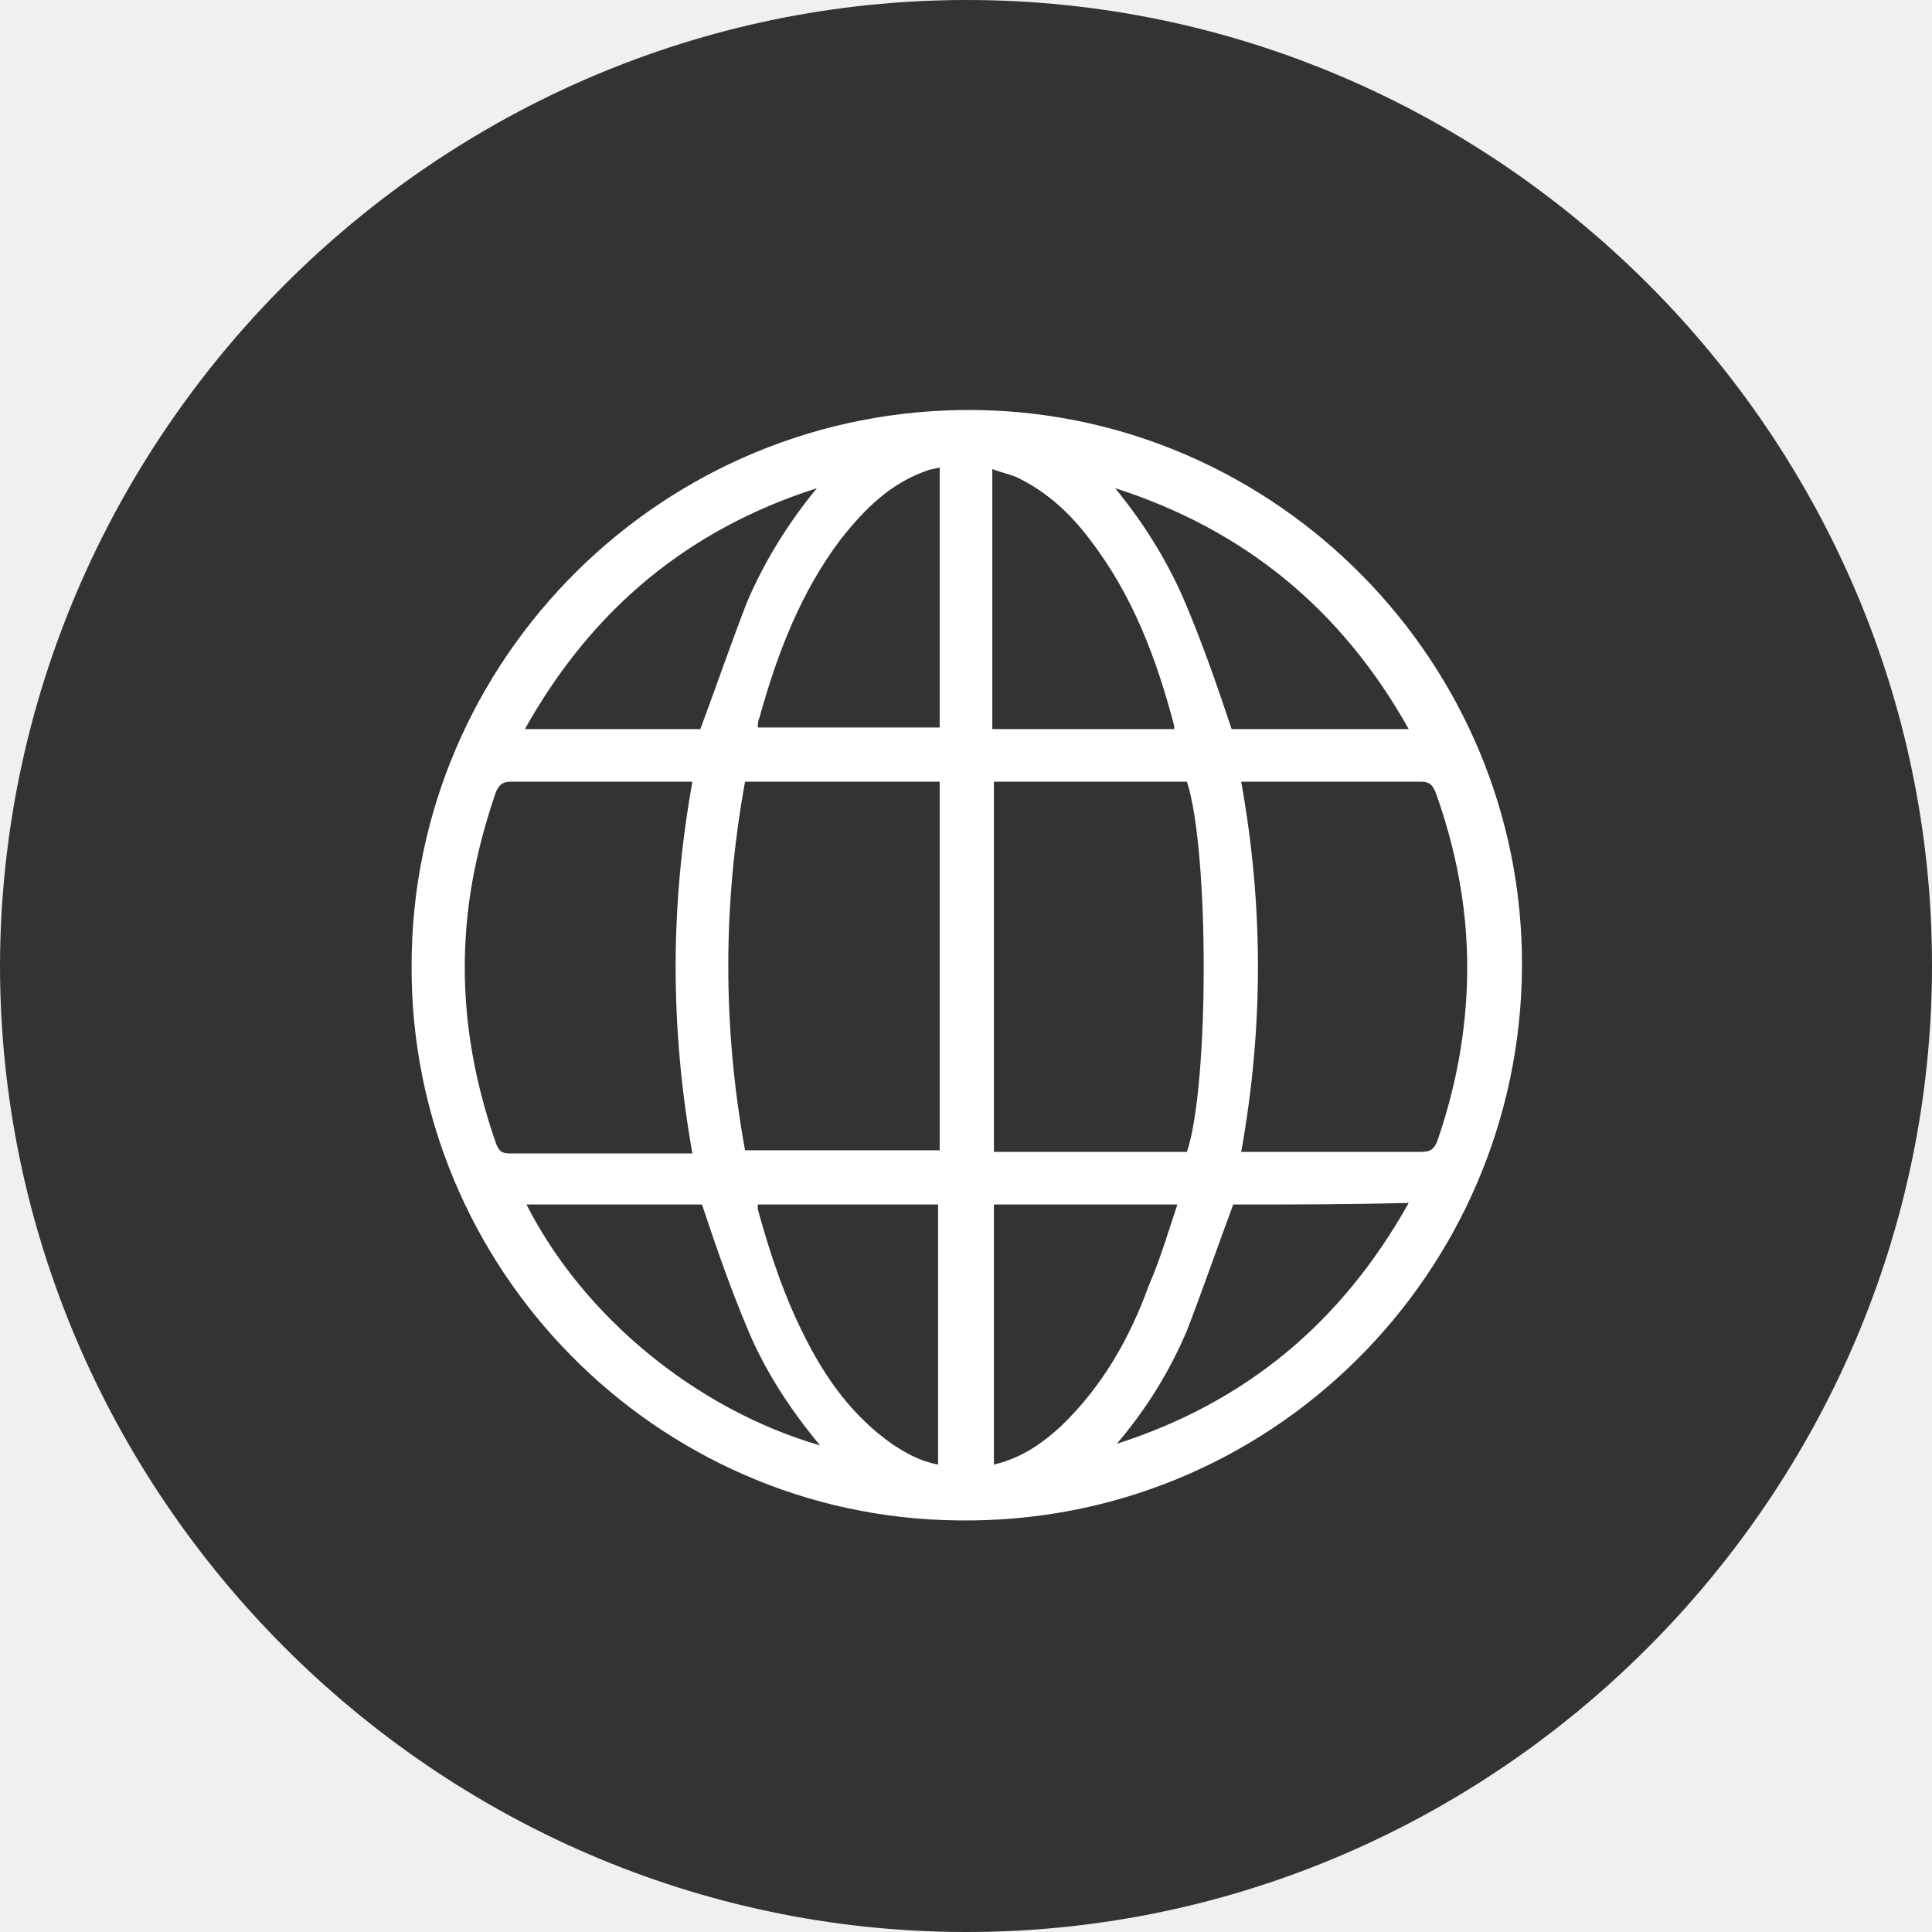
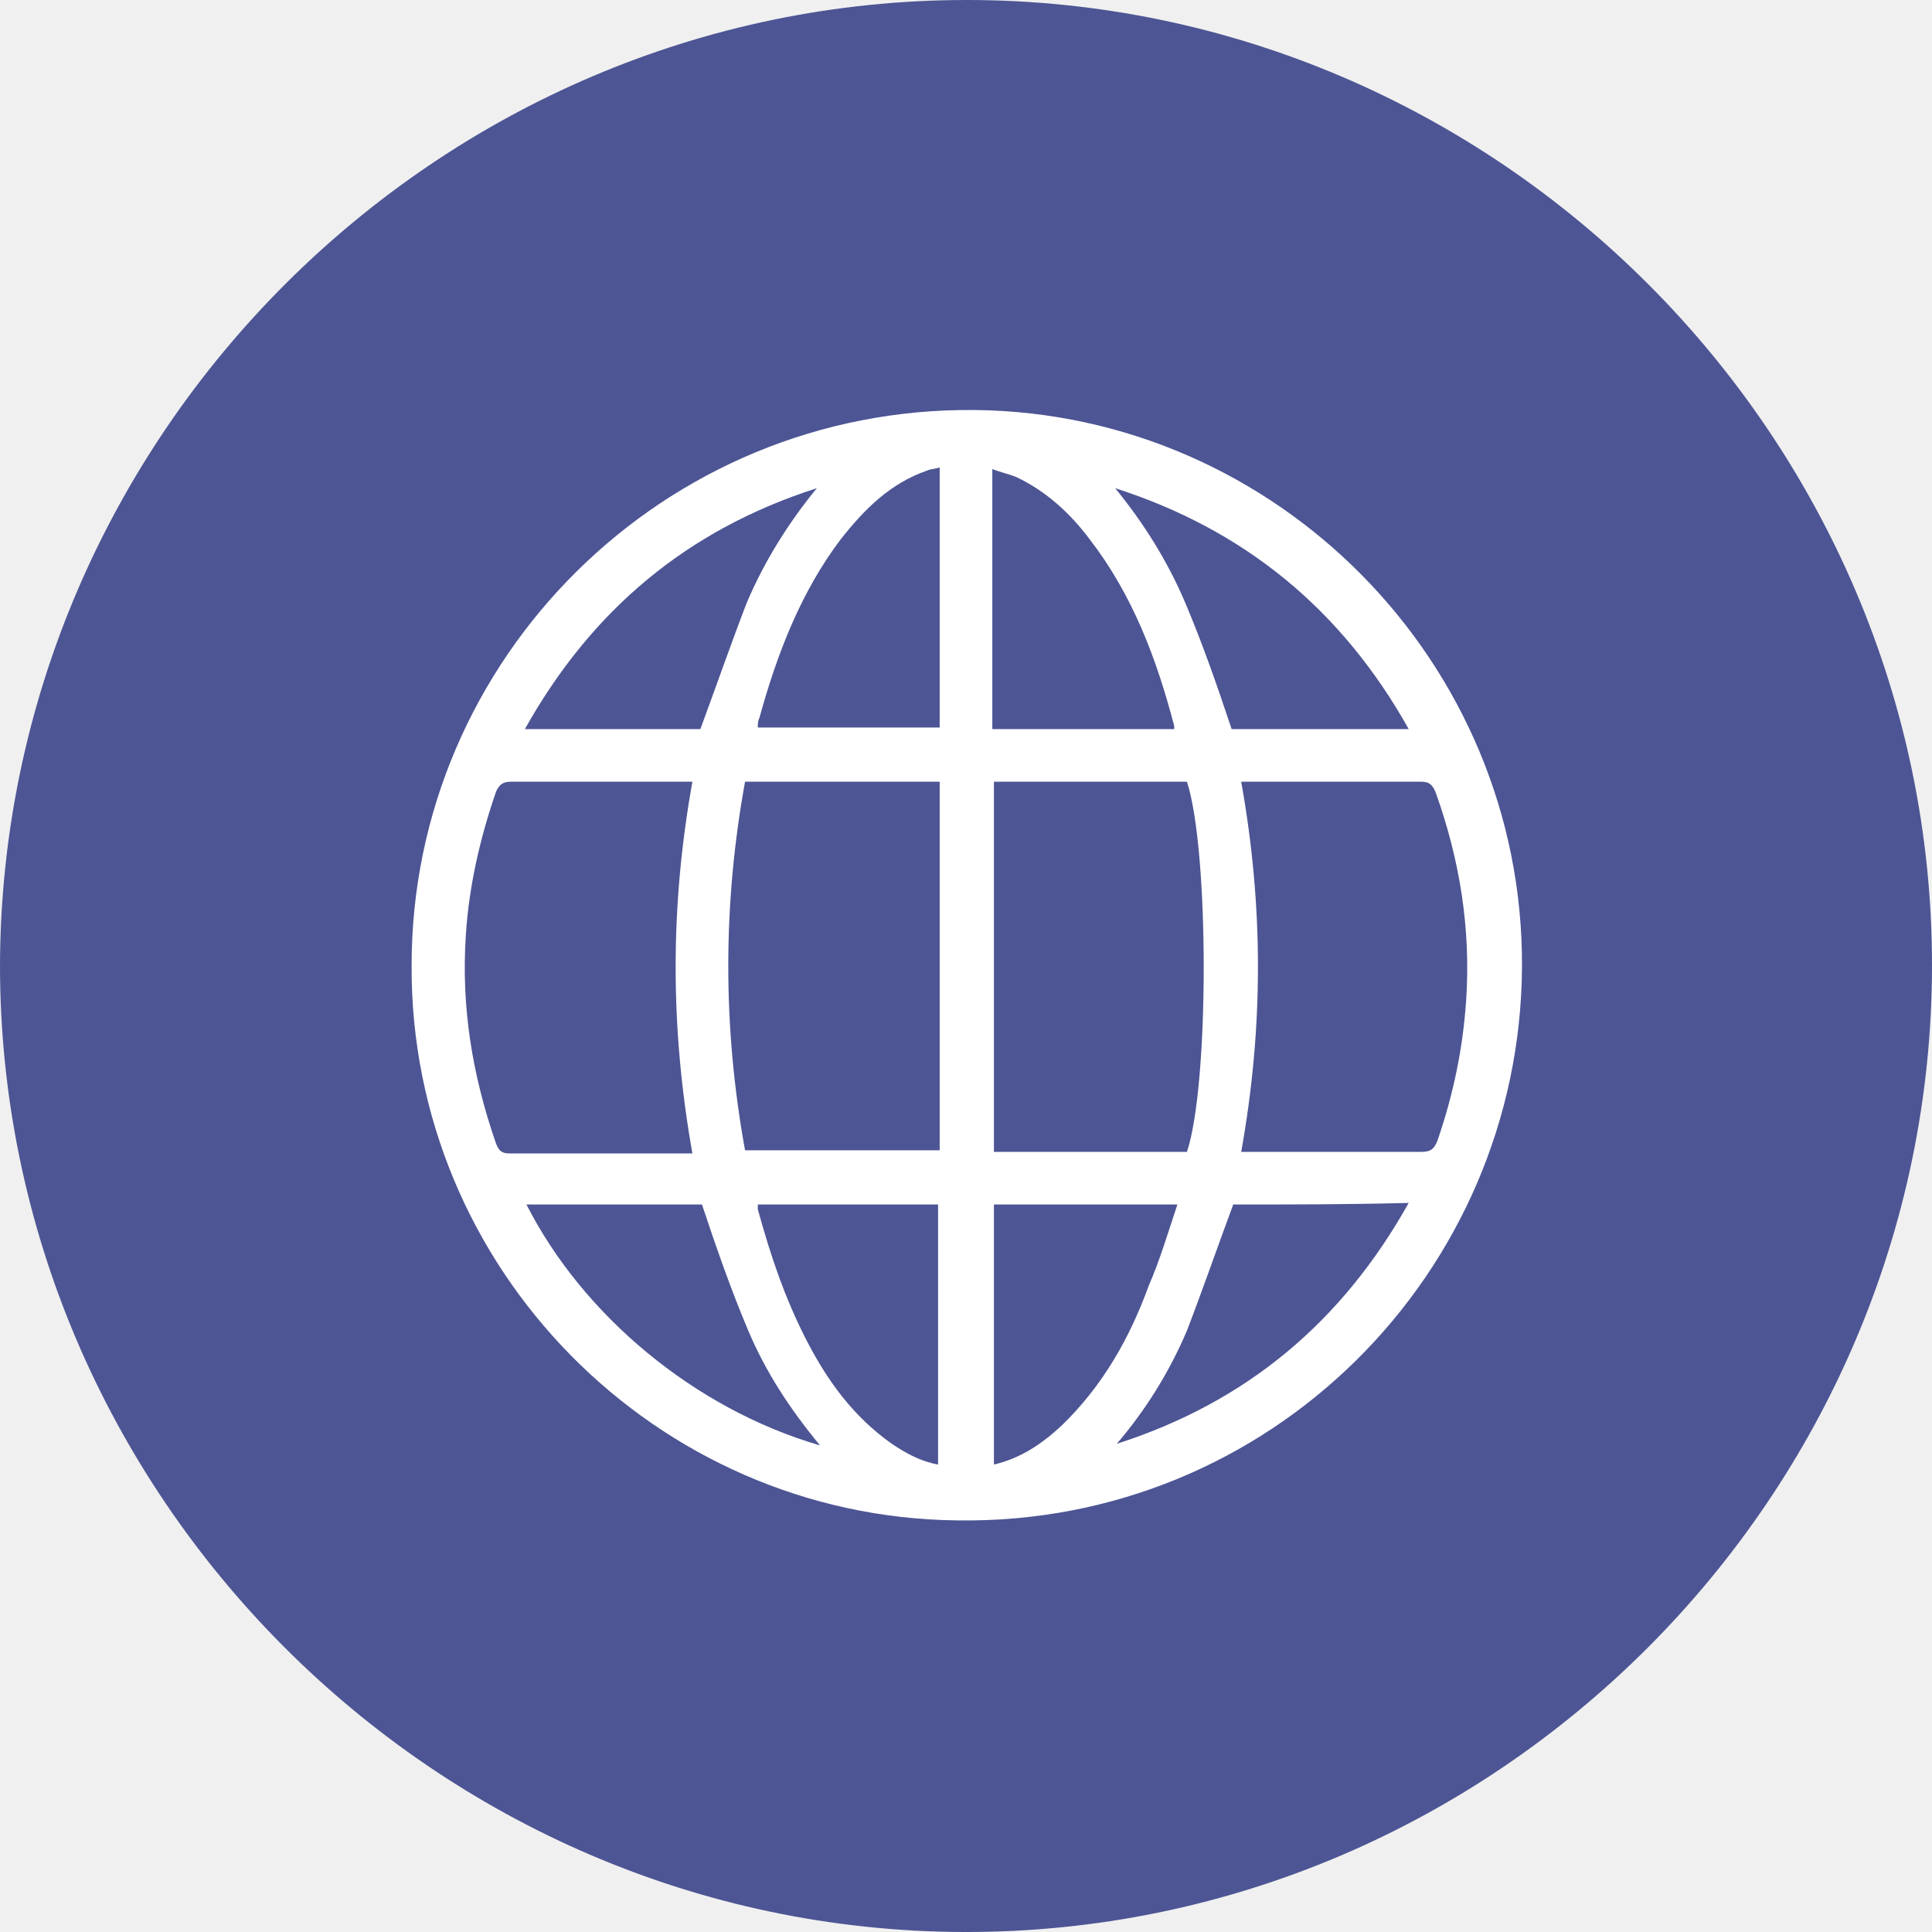
<svg xmlns="http://www.w3.org/2000/svg" version="1.1" id="Layer_1" x="0px" y="0px" viewBox="0 0 121.1 121.1" style="enable-background:new 0 0 121.1 121.1;" xml:space="preserve">
  <style type="text/css">
- 	.st0{fill:rgb(51, 51, 51); /* @iron */}
+ 	.st0{fill:rgb(77, 85, 148); /* @blueberry */}
	.st1{fill:#FFFFFF;}
</style>
  <path id="XMLID_134_" class="st0" d="M60.6,0c33.2,0,60.5,27.3,60.5,60.5c0,33.3-27.4,60.7-60.7,60.6C27.2,121,0,93.6,0,60.5  C0.1,27.3,27.4,0,60.6,0z" />
  <path id="XMLID_949_" class="st1" d="M25.8,60.5c0-19.2,15.8-35,35.3-34.8C80,25.9,95.5,41.5,95.4,60.6c-0.1,19.2-15.8,35-35.4,34.7  C41.1,95.1,25.7,79.5,25.8,60.5z M46.7,49c-1.4,7.7-1.4,15.4,0,23.1c4.1,0,8.2,0,12.2,0c0-7.7,0-15.4,0-23.1  C54.9,49,50.8,49,46.7,49z M62.3,49c0,7.8,0,15.4,0,23.2c4.1,0,8.1,0,12.1,0c1.4-4.2,1.4-18.9,0-23.2C70.4,49,66.4,49,62.3,49z   M43.4,49c-0.3,0-0.5,0-0.7,0c-3.6,0-7.2,0-10.7,0c-0.5,0-0.7,0.2-0.9,0.6c-1,2.9-1.7,5.9-1.9,9c-0.3,4.5,0.4,8.8,1.9,13.1  c0.2,0.5,0.4,0.6,0.9,0.6c3.6,0,7.2,0,10.8,0c0.2,0,0.4,0,0.6,0C42,64.4,42,56.8,43.4,49z M77.8,49c1.4,7.8,1.4,15.4,0,23.2  c0.3,0,0.5,0,0.7,0c3.5,0,7.1,0,10.6,0c0.6,0,0.8-0.2,1-0.7c1-2.9,1.6-5.8,1.8-8.8c0.3-4.5-0.4-8.8-1.9-13c-0.2-0.5-0.4-0.7-0.9-0.7  c-3.6,0-7.1,0-10.7,0C78.3,49,78.1,49,77.8,49z M58.9,29.3c-0.3,0.1-0.6,0.1-0.8,0.2c-2.3,0.8-3.9,2.4-5.4,4.3  c-2.5,3.3-4,7.2-5.1,11.2c-0.1,0.2-0.1,0.4-0.1,0.6c3.8,0,7.6,0,11.4,0C58.9,40.2,58.9,34.8,58.9,29.3z M47.5,75.5  c0,0.1,0,0.2,0,0.3c0.8,2.9,1.7,5.6,3.1,8.3c1.3,2.5,2.9,4.7,5.3,6.4c0.9,0.6,1.8,1.1,2.9,1.3c0-5.5,0-10.9,0-16.3  C55.1,75.5,51.3,75.5,47.5,75.5z M73.6,45.7c0-0.1,0-0.2,0-0.2c-1.1-4.2-2.6-8.2-5.3-11.7c-1.2-1.6-2.7-3-4.6-3.9  c-0.5-0.2-1-0.3-1.5-0.5c0,5.5,0,10.9,0,16.3C66.1,45.7,69.8,45.7,73.6,45.7z M73.8,75.5c-3.9,0-7.7,0-11.5,0c0,5.4,0,10.8,0,16.3  c1.7-0.4,3-1.3,4.2-2.4c2.6-2.5,4.3-5.5,5.5-8.8C72.7,79,73.2,77.3,73.8,75.5z M88.3,45.7C84.1,38.2,78,33.2,69.9,30.6  c1.8,2.2,3.3,4.6,4.4,7.2c1.1,2.6,2,5.2,2.9,7.9C80.8,45.7,84.5,45.7,88.3,45.7z M51.4,90.6c-1.9-2.3-3.4-4.6-4.5-7.2  s-2-5.2-2.9-7.9c-3.6,0-7.2,0-11,0C36.5,82.4,43.5,88.3,51.4,90.6z M77.3,75.5c-1,2.7-1.9,5.3-2.9,7.9c-1.1,2.6-2.6,5-4.4,7.1  c8.1-2.6,14.1-7.6,18.3-15.1C84.5,75.5,80.9,75.5,77.3,75.5z M43.9,45.7c1-2.7,1.9-5.3,2.9-7.9c1.1-2.6,2.6-5,4.4-7.2  c-8.1,2.6-14.1,7.6-18.3,15.1C36.7,45.7,40.4,45.7,43.9,45.7z" />
</svg>
